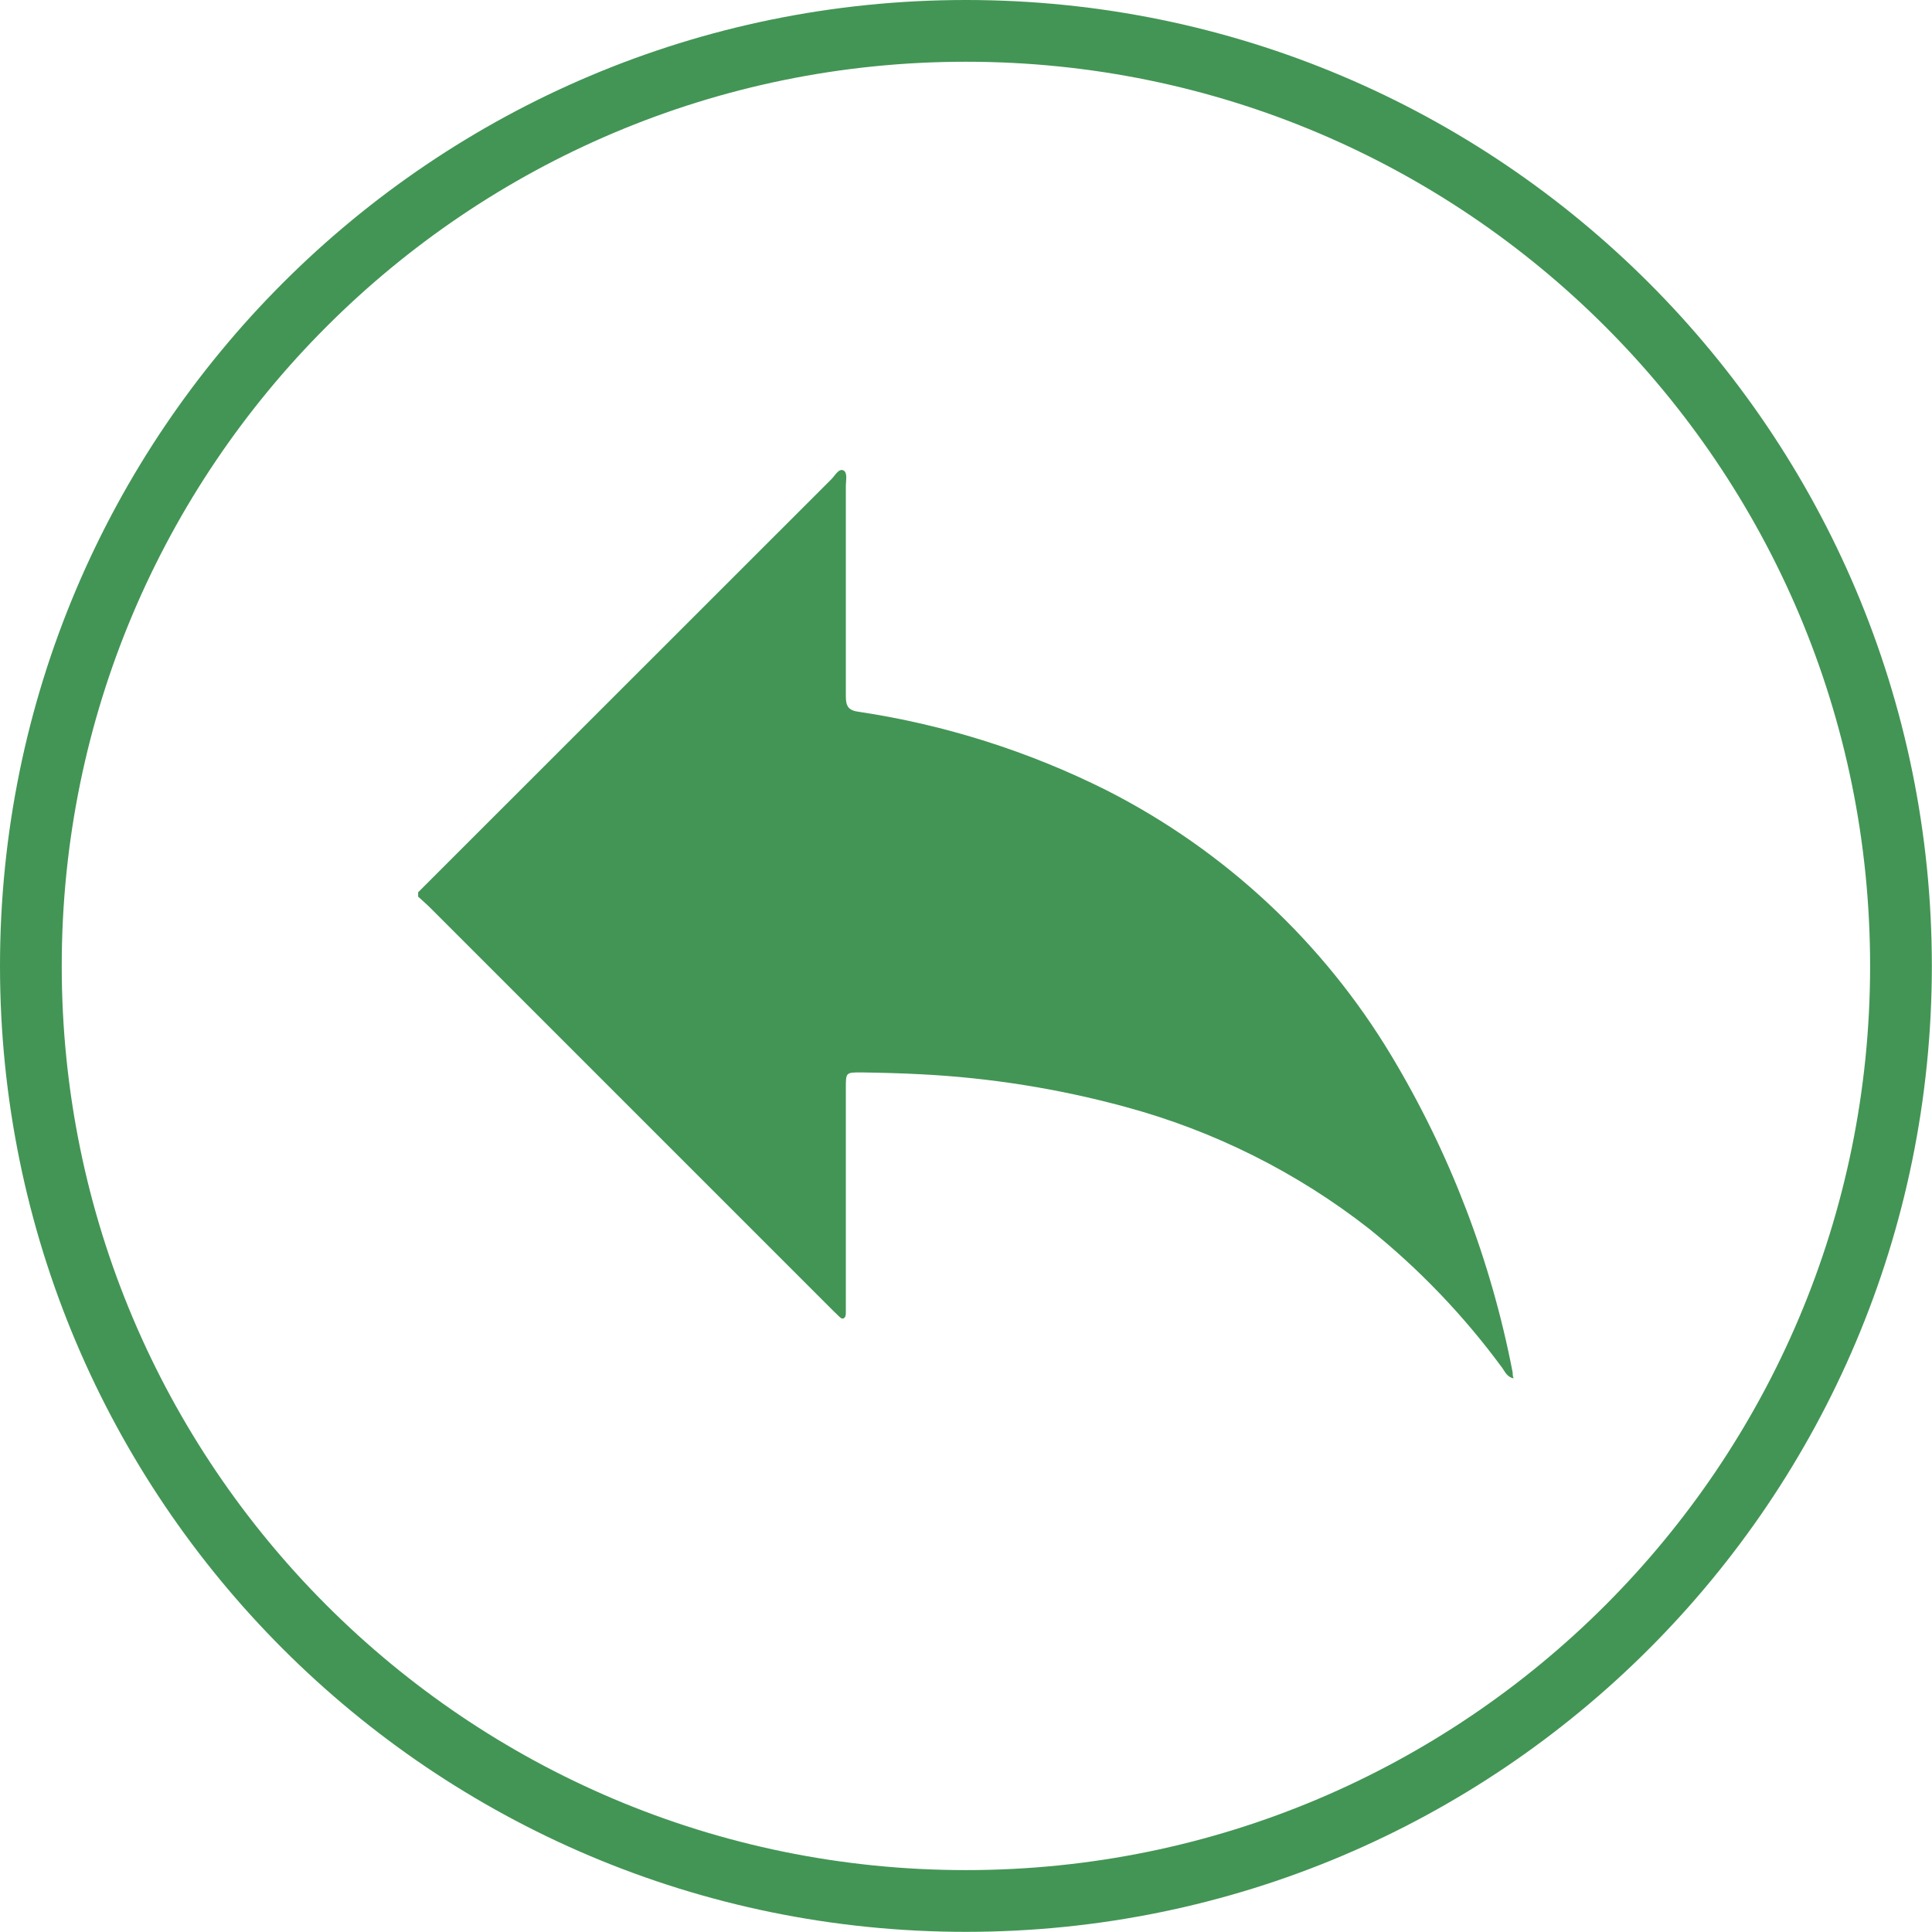
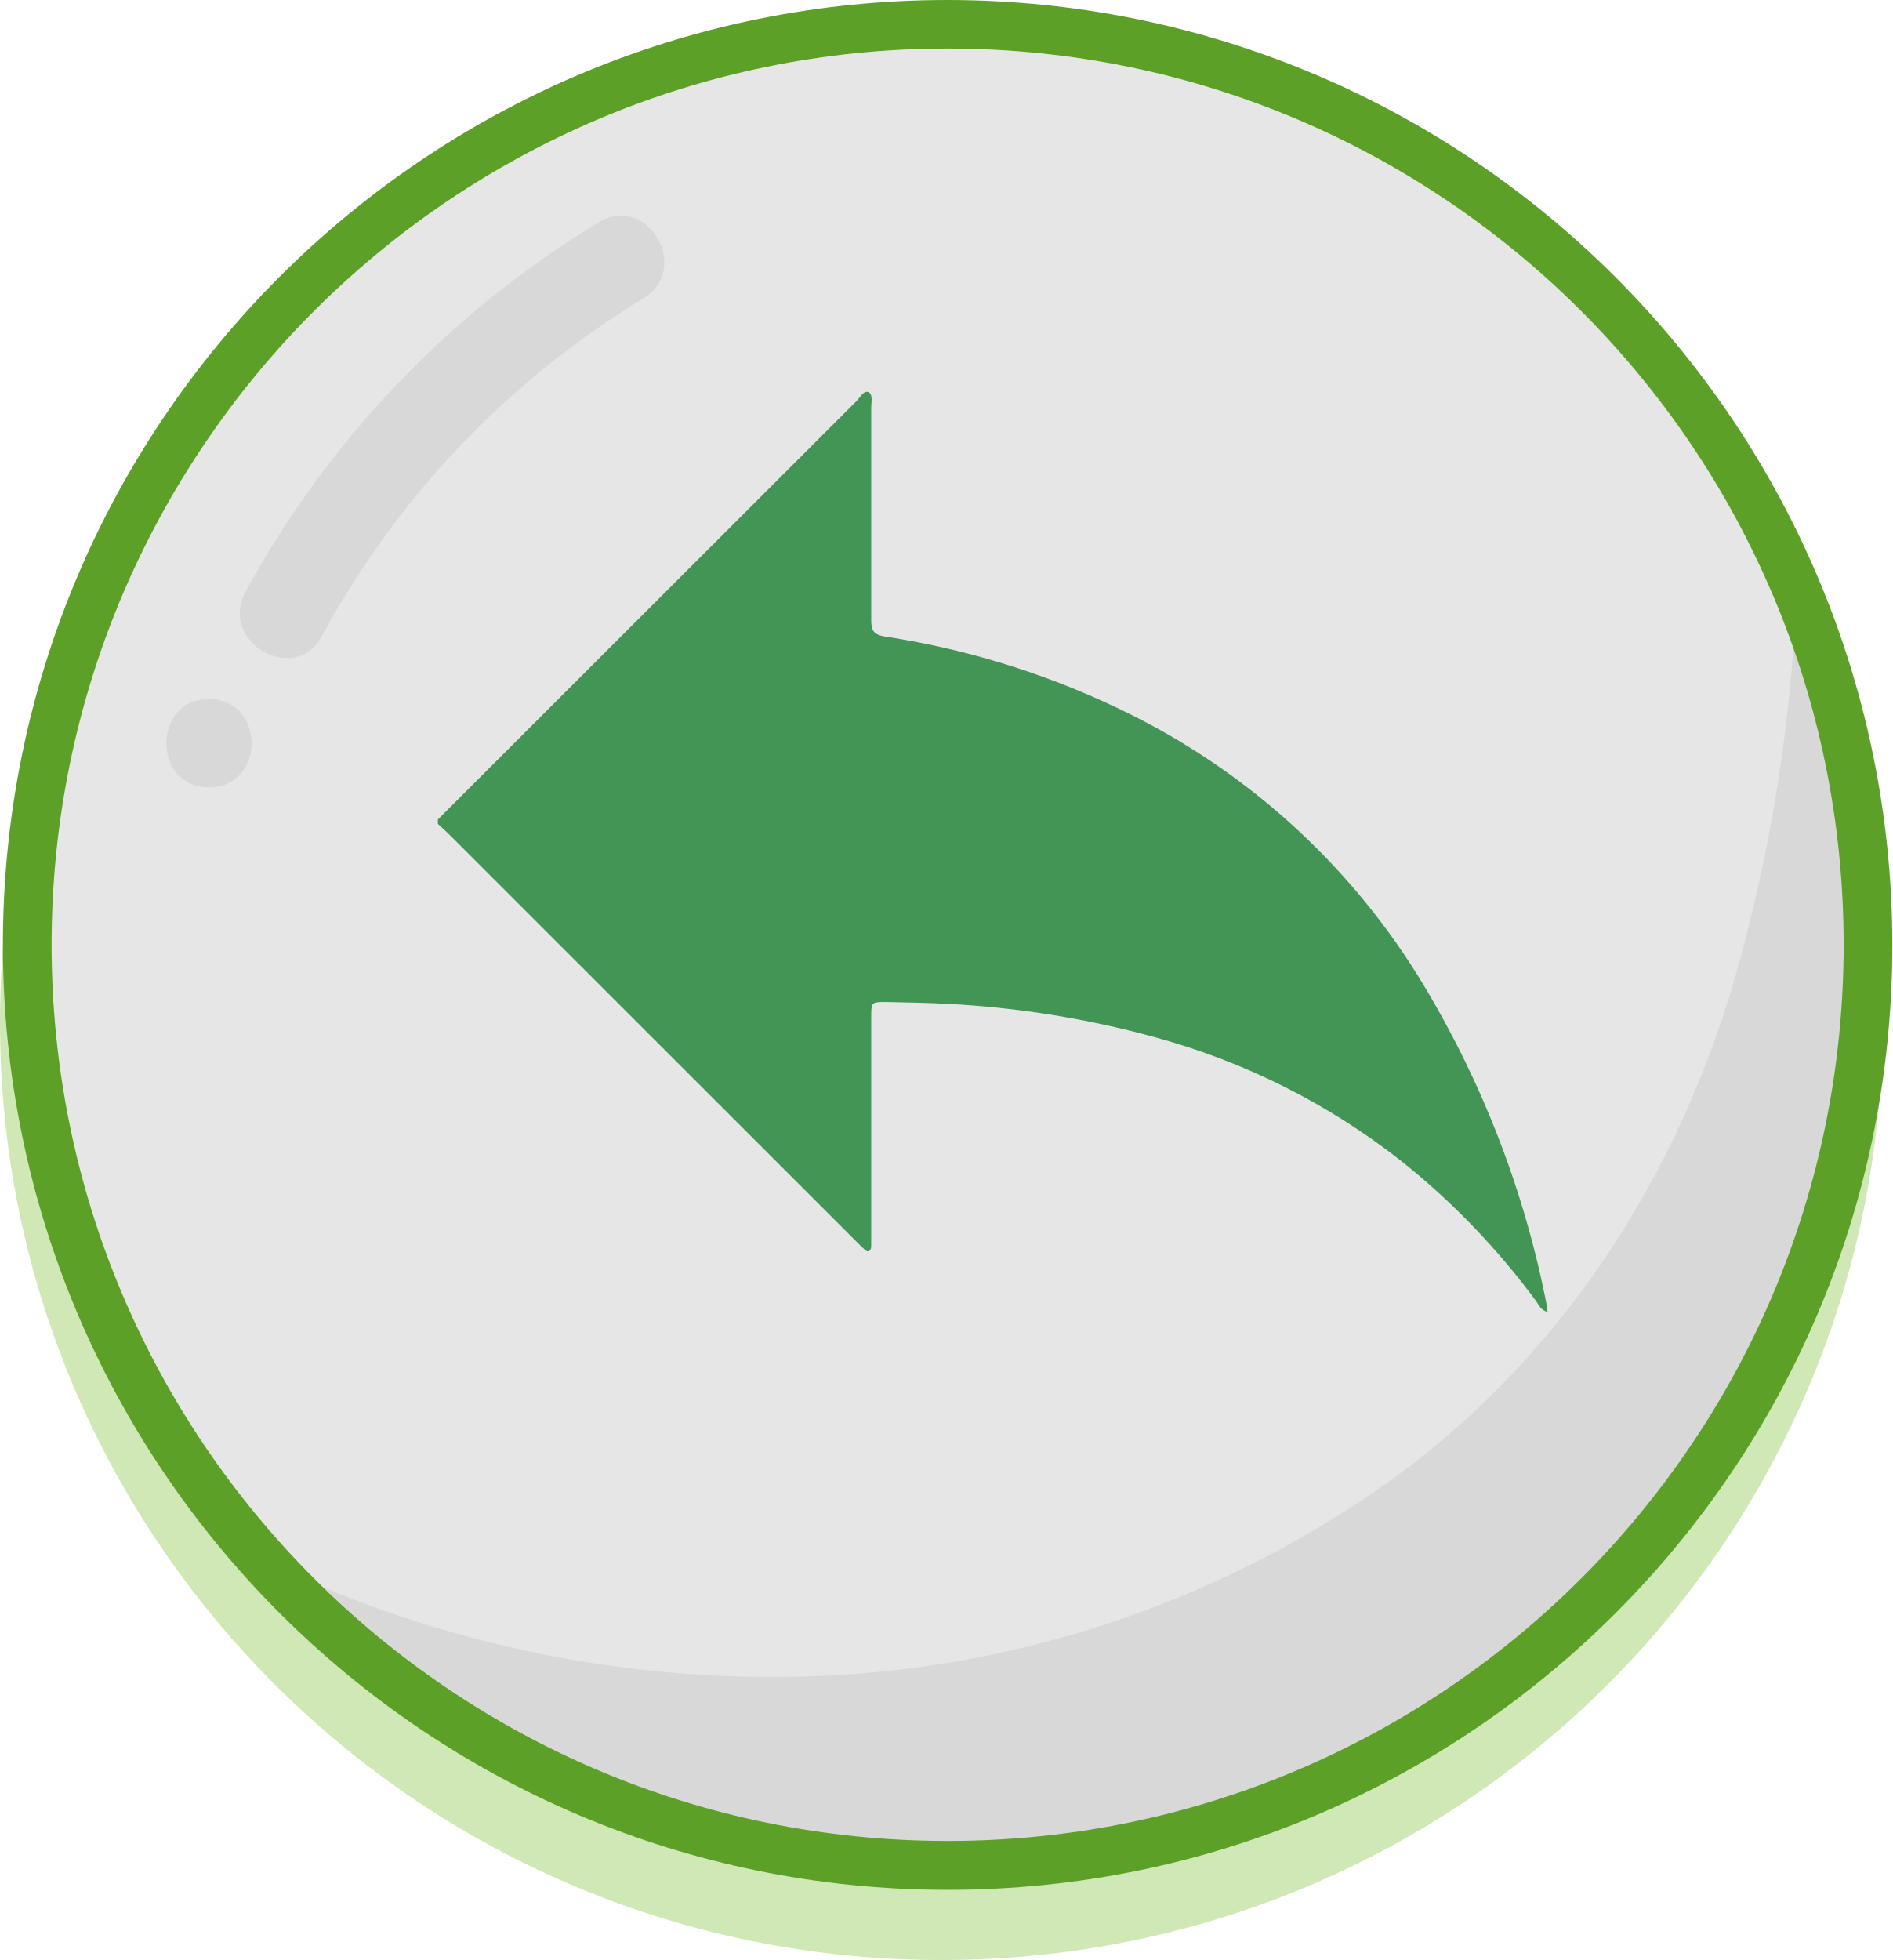
- <svg xmlns="http://www.w3.org/2000/svg" viewBox="0 0 125.17 125.17">
+ <svg xmlns="http://www.w3.org/2000/svg" viewBox="0 0 124.33 128.75">
  <defs>
-     <style>.cls-1{fill:none;stroke:#439555;stroke-miterlimit:10;stroke-width:4px;}.cls-2{fill:#439555;}</style>
+     <style>.cls-1{isolation:isolate;}.cls-2{fill:#7abe31;opacity:0.36;}.cls-3{fill:#e6e6e6;}.cls-4{fill:#ccc;mix-blend-mode:multiply;opacity:0.3;}.cls-5{fill:#5da028;}.cls-6{fill:#439555;}</style>
  </defs>
-   <g id="Capa_2" data-name="Capa 2">
-     <g id="Capa_1-2" data-name="Capa 1">
-       <circle class="cls-1" cx="62.58" cy="62.58" r="60.58" />
-       <path class="cls-2" d="M27.09,57.81,53.85,31.06c.24-.23.48-.72.78-.59s.17.67.17,1c0,4.55,0,9.1,0,13.65,0,.65.18.92.87,1a53.68,53.68,0,0,1,16,5.07A45.65,45.65,0,0,1,90.14,68.39,63.06,63.06,0,0,1,98,88.91c0,.1,0,.22.06.39-.44-.09-.56-.45-.75-.7a48.13,48.13,0,0,0-8.62-9A44.44,44.44,0,0,0,72.9,71.71,62.29,62.29,0,0,0,59.67,69.6c-1.29-.07-2.58-.1-3.87-.12-1,0-1,0-1,1V84.35c0,.21,0,.41,0,.62s0,.36-.14.44-.28-.11-.39-.21-.3-.29-.45-.44L27.9,58.84c-.26-.26-.54-.5-.81-.75Z" />
+   <g class="cls-1">
+     <g id="Capa_2" data-name="Capa 2">
+       <g id="Capa_1-2" data-name="Capa 1">
+         <ellipse class="cls-2" cx="61.84" cy="67.16" rx="61.84" ry="61.59" />
+         <circle class="cls-3" cx="62.26" cy="62.06" r="58.87" />
+         <path class="cls-4" d="M54.76,110.05A69.73,69.73,0,0,0,89.94,98.24c11.82-8,19.78-19.84,23.89-33.45a108.2,108.2,0,0,0,4-22.24,58.86,58.86,0,0,1-96.56,61.73A76.65,76.65,0,0,0,54.76,110.05Z" />
+         <path class="cls-5" d="M62.26,3.19A58.87,58.87,0,1,1,3.39,62.06,58.87,58.87,0,0,1,62.26,3.19m0-3.19a62.07,62.07,0,1,0,62.07,62.06A62.13,62.13,0,0,0,62.26,0Z" />
+         <path class="cls-4" d="M16.13,38.87A64.34,64.34,0,0,1,39.35,14.6c3.2-1.93,6.11,3.08,2.92,5A58.56,58.56,0,0,0,21.14,41.8C19.36,45.08,14.35,42.16,16.13,38.87Z" />
+         <path class="cls-4" d="M13.73,45.92c3.73,0,3.74,5.8,0,5.8S10,45.92,13.73,45.92Z" />
+         <path class="cls-6" d="M28.77,53.83,56.26,26.36c.25-.24.49-.74.8-.6s.18.68.18,1q0,7,0,14c0,.67.19.94.89,1.05A54.72,54.72,0,0,1,74.6,47.09,46.82,46.82,0,0,1,93.53,64.7a64.9,64.9,0,0,1,8.1,21.07c0,.11,0,.23.06.41-.46-.1-.58-.46-.77-.72a48.87,48.87,0,0,0-8.86-9.2,45.54,45.54,0,0,0-16.23-8.14,63.78,63.78,0,0,0-13.59-2.18c-1.33-.07-2.66-.09-4-.12-1,0-1,0-1,1V81.09c0,.22,0,.43,0,.64s0,.37-.15.45-.29-.11-.4-.21-.31-.3-.46-.45L29.6,54.9c-.27-.27-.55-.52-.83-.78Z" />
+       </g>
    </g>
  </g>
</svg>
